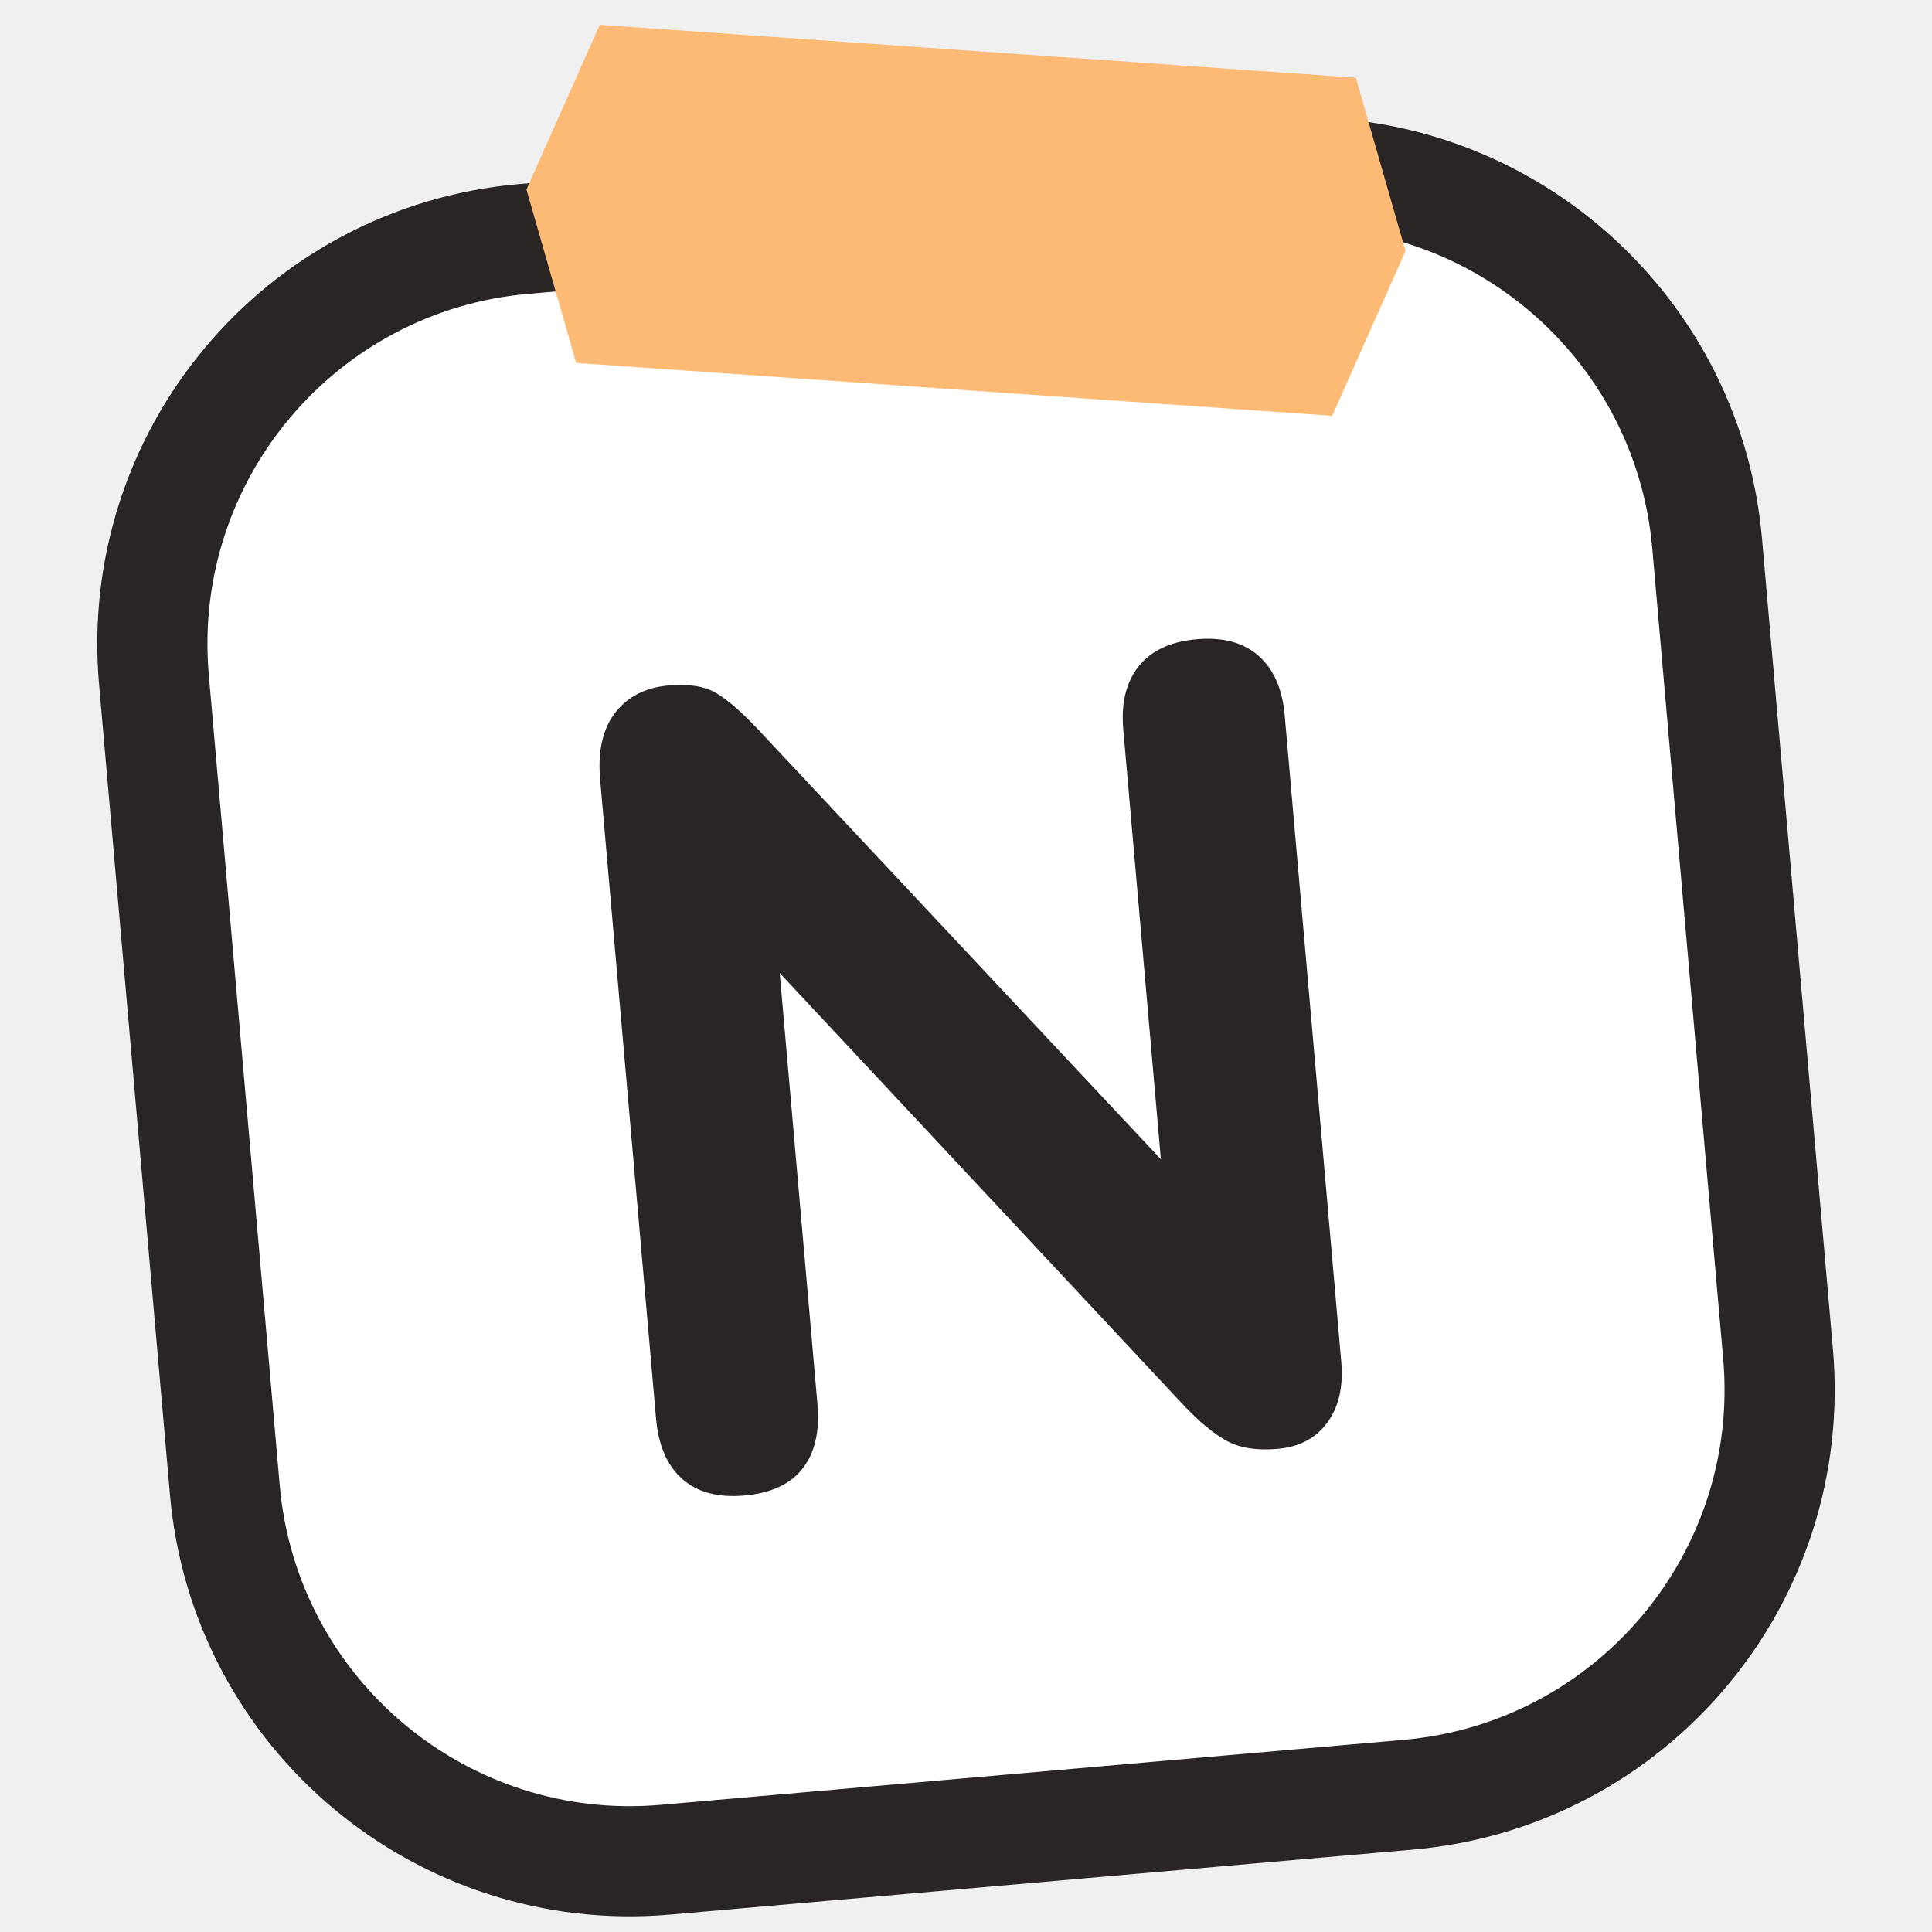
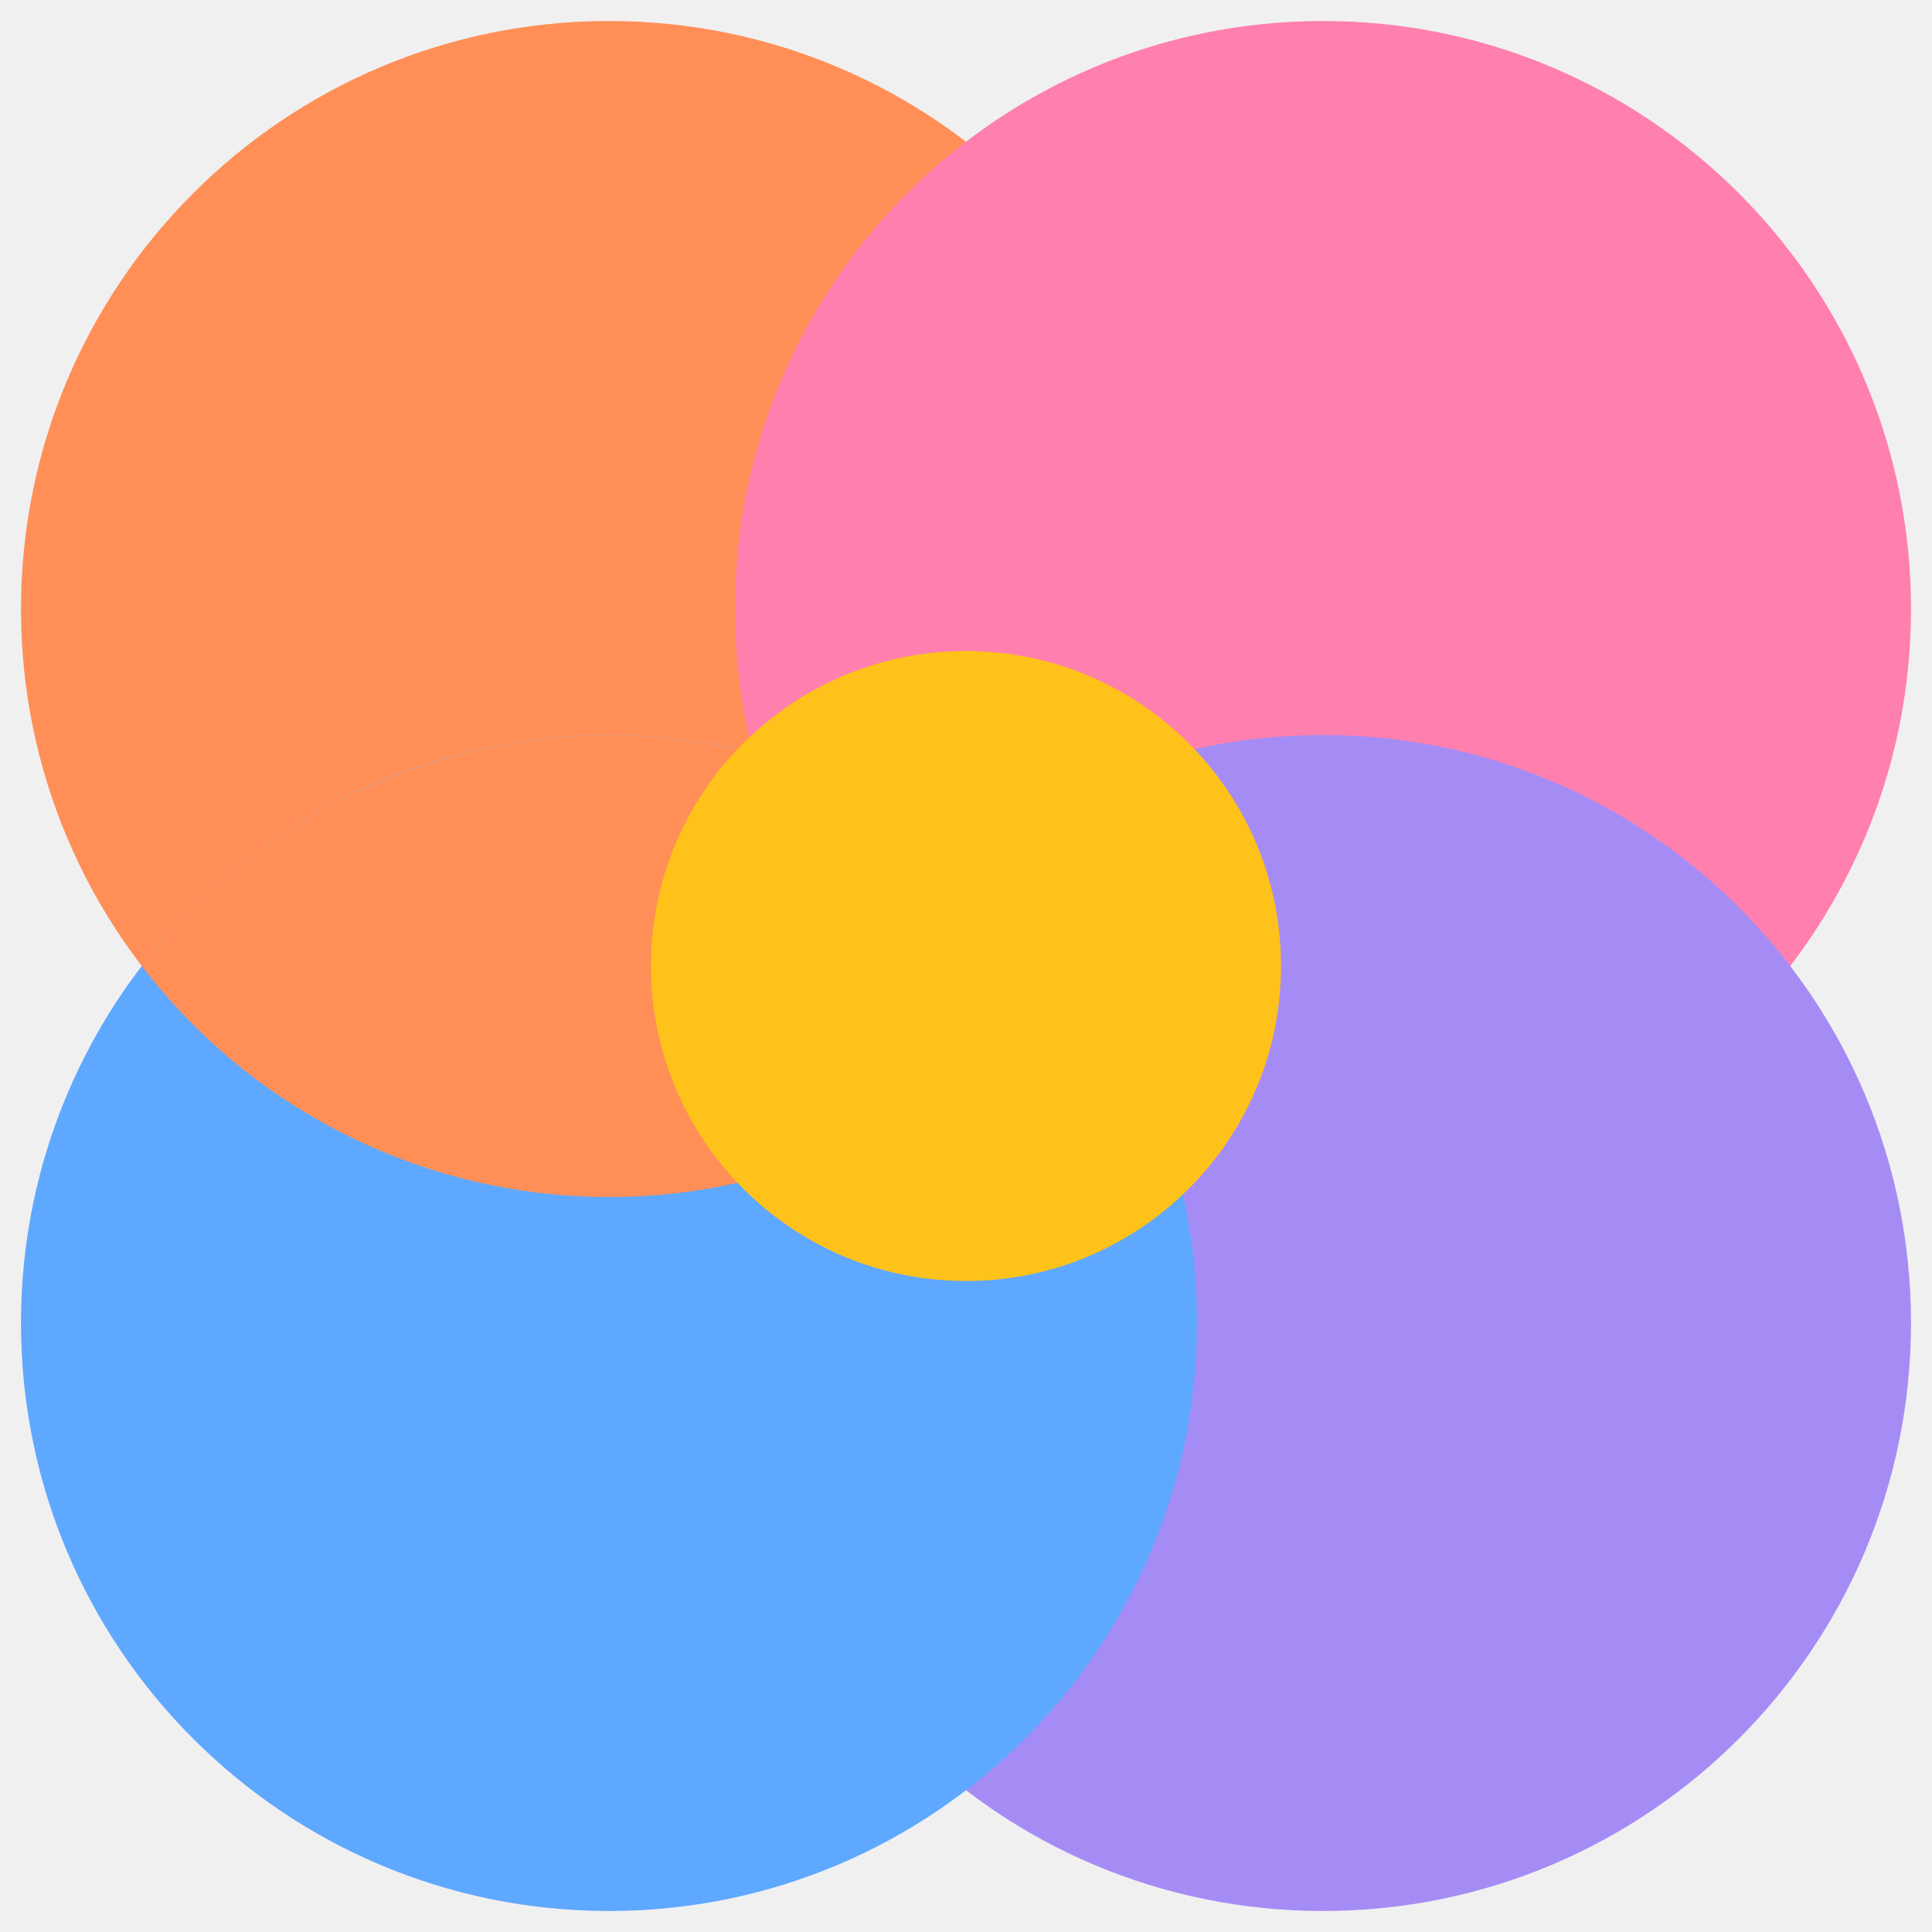
- <svg xmlns="http://www.w3.org/2000/svg" viewBox="3.5 5 57 57">
-   <g transform="rotate(-5 32 35)">
-     <rect x="9" y="11" width="46" height="48" rx="12" fill="#ffffff" stroke="#292524" stroke-width="3.25" />
-     <path transform="translate(19.5 48.2) scale(0.332)" d="M14.3 0.9Q10.8 0.9 8.95 -1.05Q7.1 -3 7.1 -6.6V-63.6Q7.1 -67.4 8.95 -69.4Q10.8 -71.4 13.9 -71.4Q16.6 -71.4 18.05 -70.35Q19.5 -69.3 21.4 -66.9L56.5 -22.2H53.8V-64Q53.8 -67.5 55.65 -69.45Q57.5 -71.4 61 -71.4Q64.5 -71.4 66.35 -69.45Q68.2 -67.5 68.2 -64V-6.3Q68.2 -3 66.5 -1.05Q64.8 0.9 61.9 0.9Q59.1 0.9 57.45 -0.2Q55.8 -1.3 53.9 -3.7L18.9 -48.4H21.5V-6.6Q21.5 -3 19.7 -1.05Q17.9 0.9 14.3 0.9Z" fill="#292524" />
-   </g>
-   <polygon points="20.82,6.5 43.18,6.5 45,11.5 43.18,16.5 20.82,16.5 19,11.5" transform="rotate(4 32 11.5)" fill="#fdba74" />
+ <svg xmlns="http://www.w3.org/2000/svg" viewBox="4 4 92 92">
+   <circle cx="33" cy="33" r="28" fill="#ff8f57" />
+   <circle cx="67" cy="33" r="28" fill="#ff7fae" />
+   <circle cx="67" cy="67" r="28" fill="#a58cf5" />
+   <circle cx="33" cy="67" r="28" fill="#5fa8ff" />
+   <path d="M10.751 50A28 28 0 0 1 55.249 50A28 28 0 0 1 10.751 50Z" fill="#ff8f57" />
+   <circle cx="50" cy="50" r="15" fill="#ffc21a" />
</svg>
